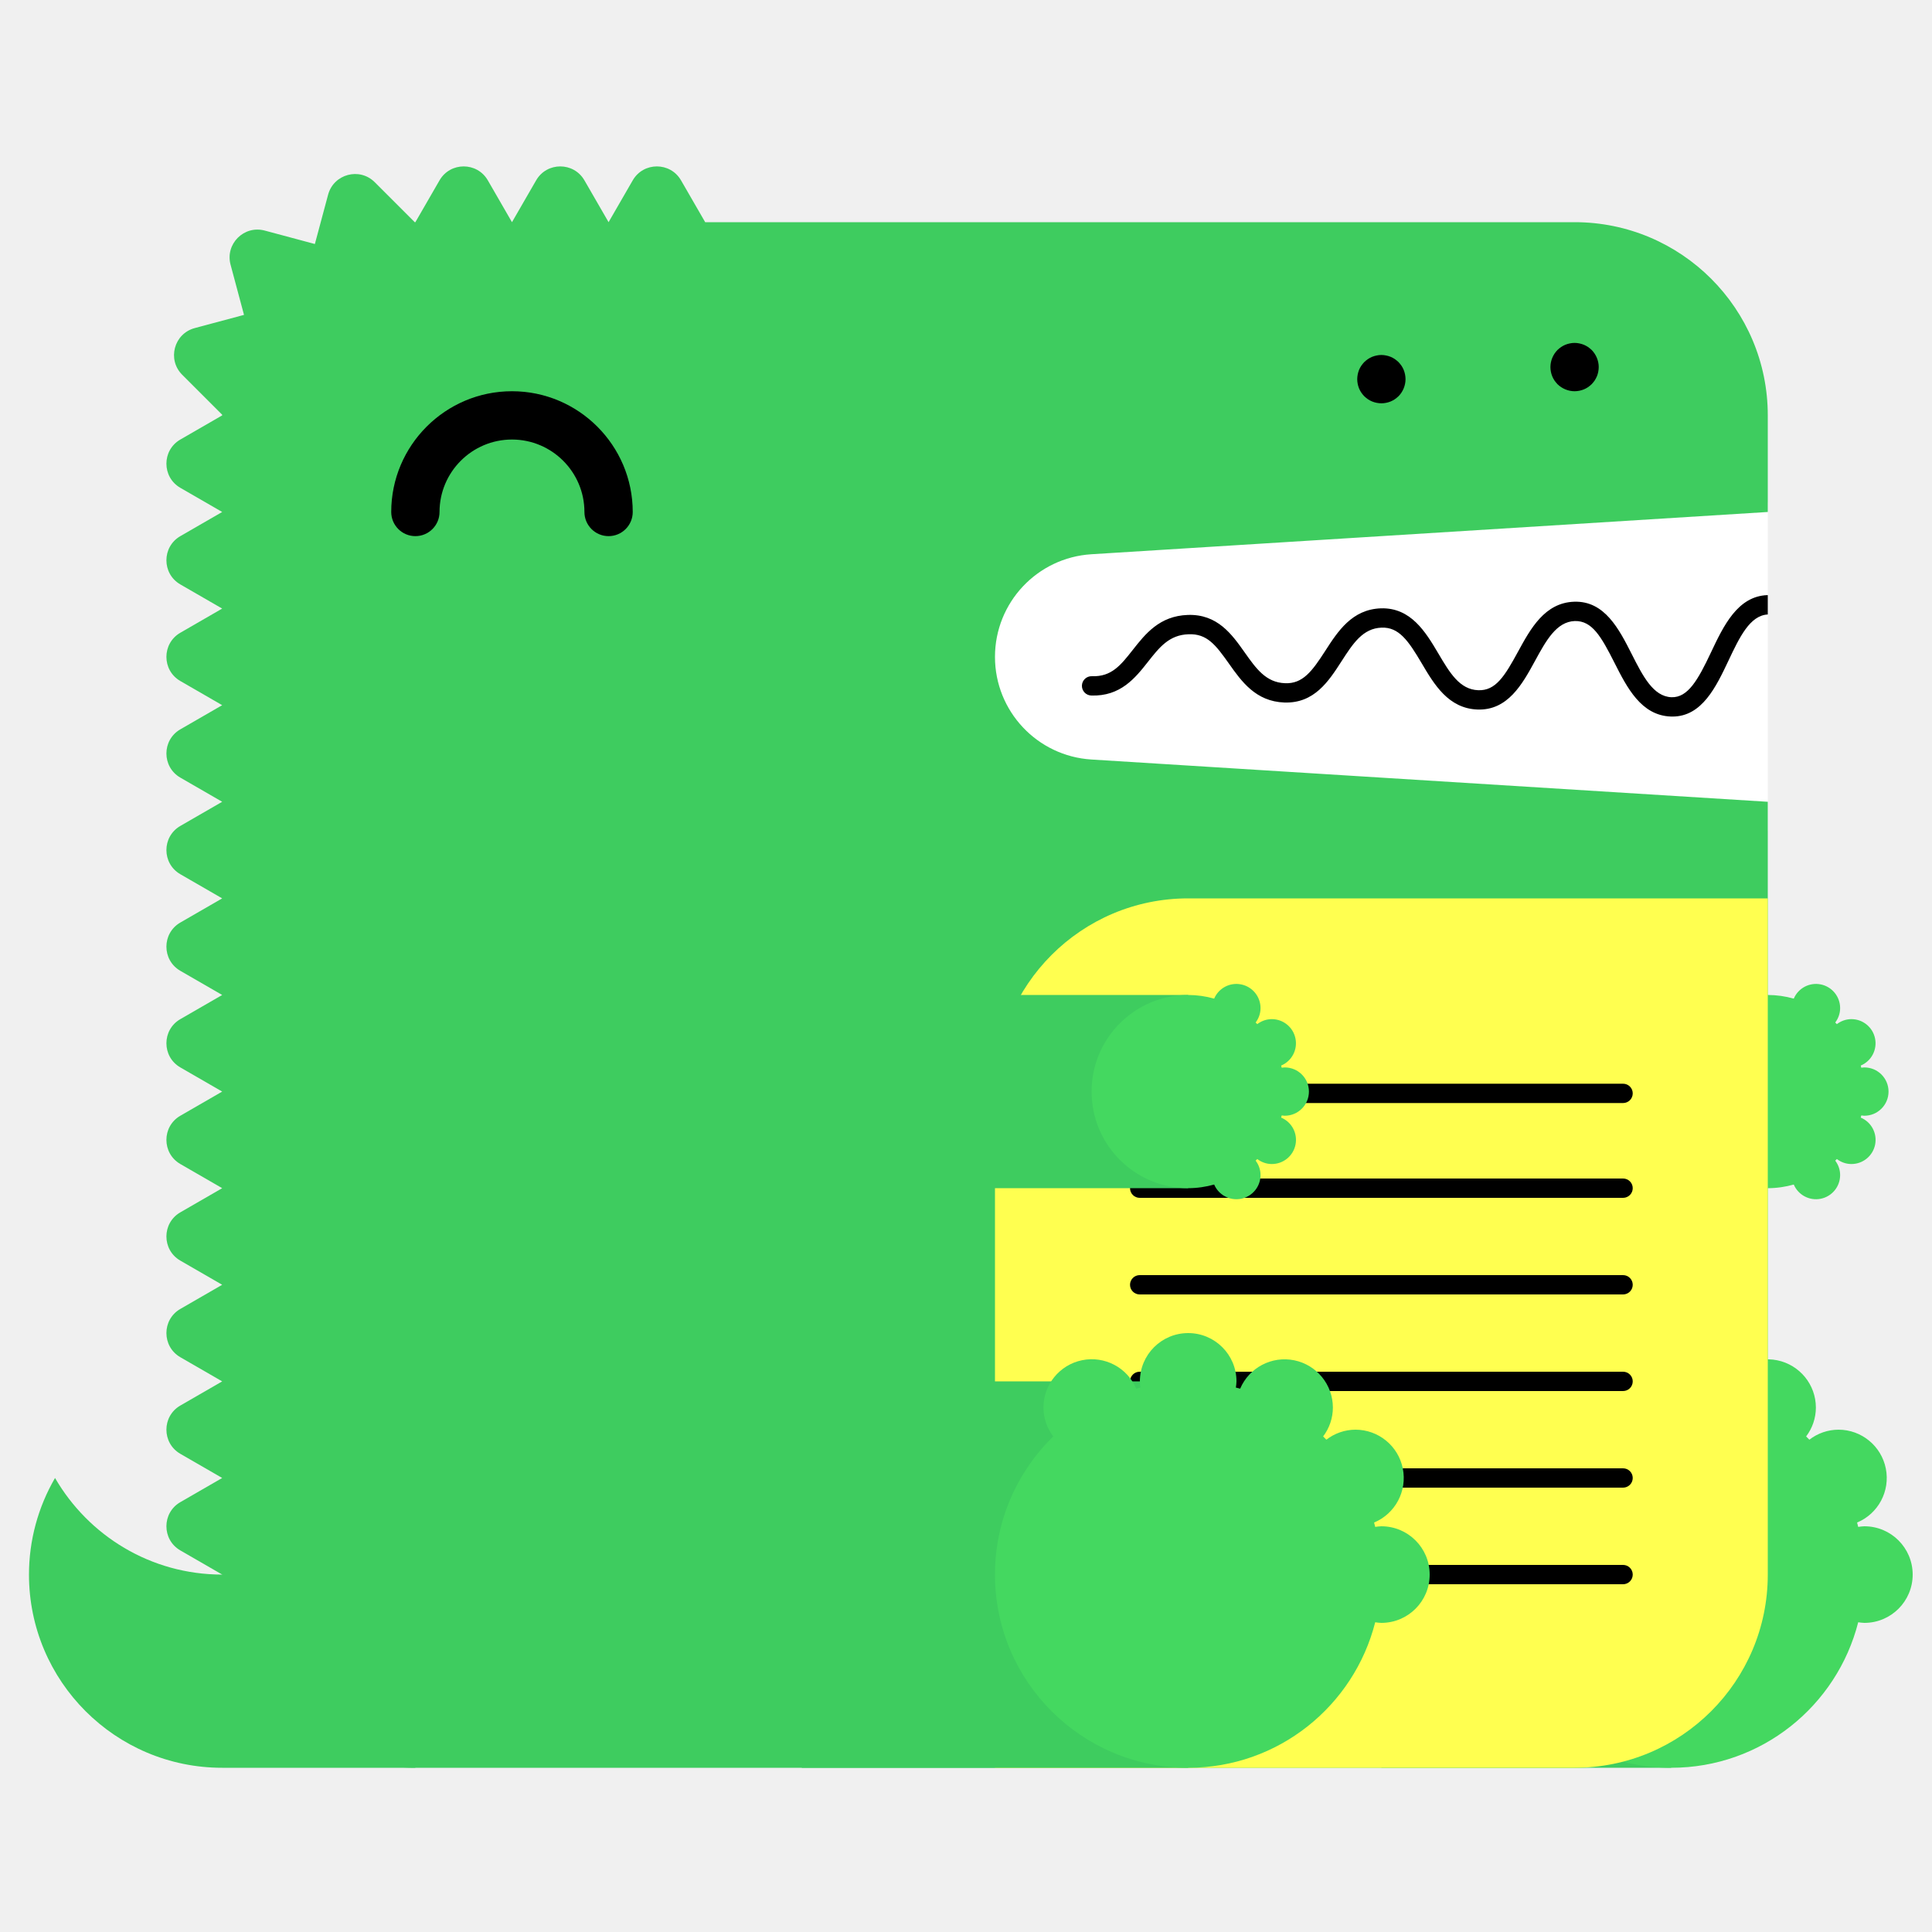
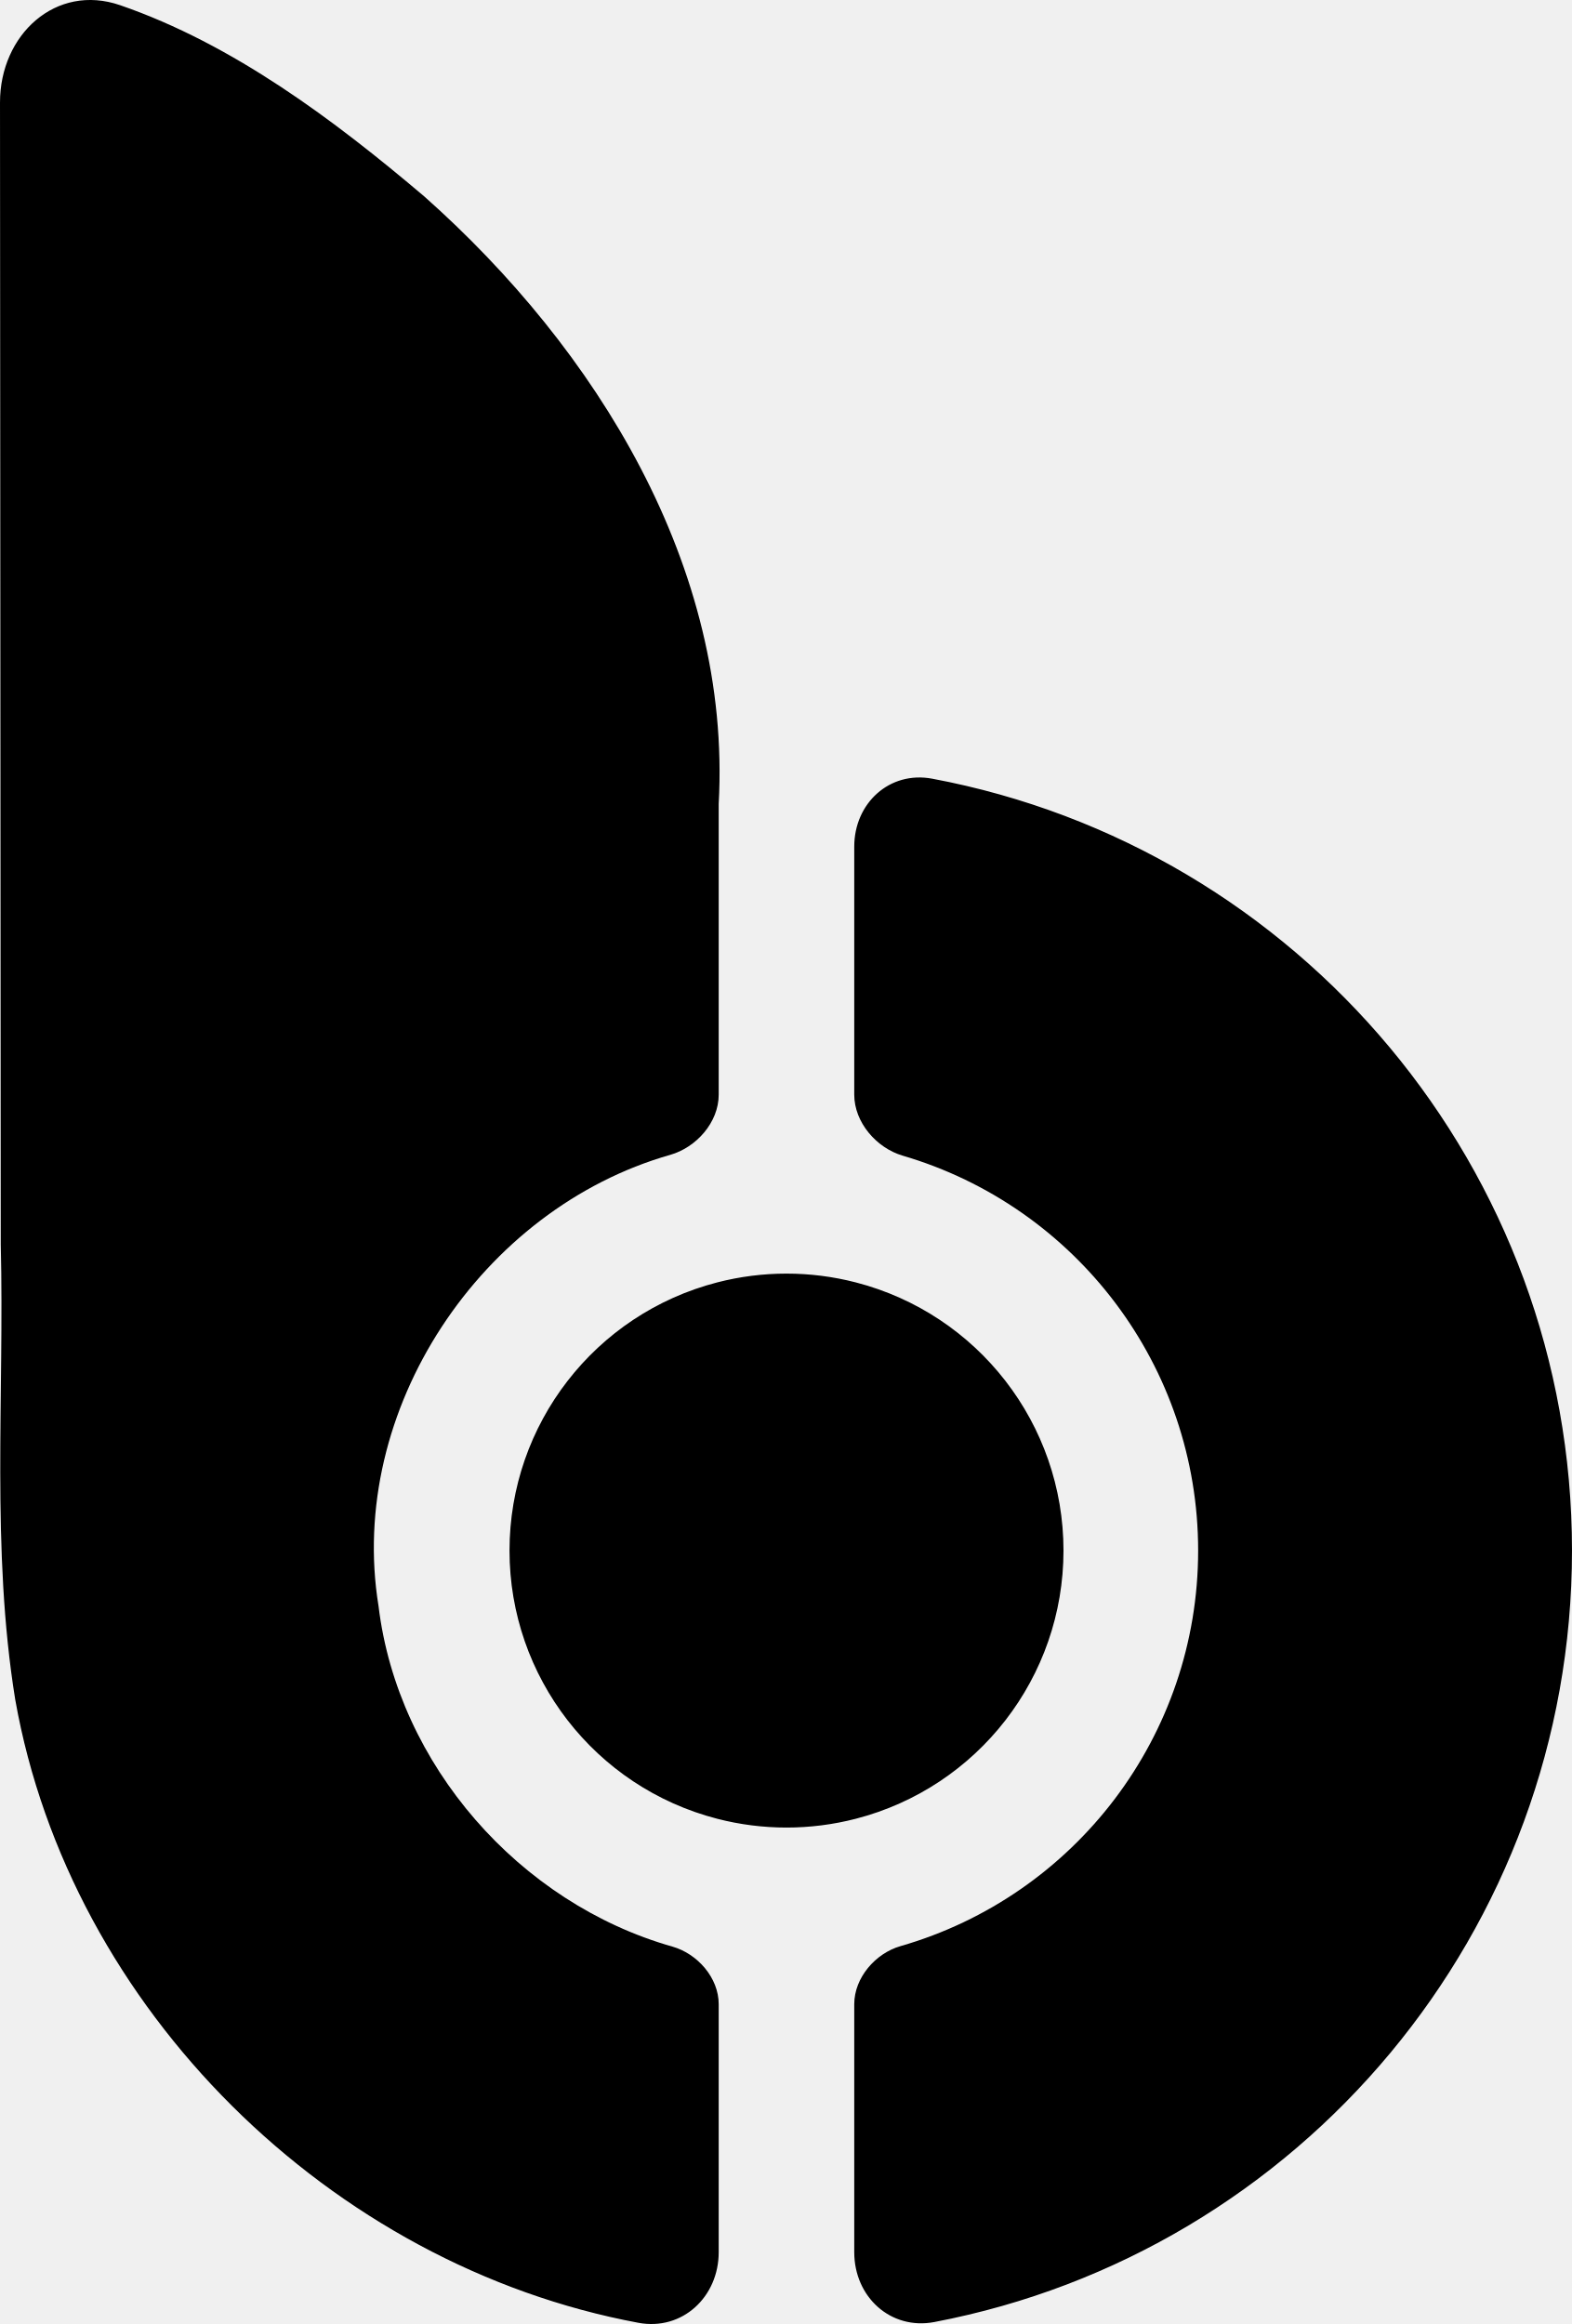
- <svg xmlns="http://www.w3.org/2000/svg" width="200" height="200" viewBox="0 0 200 200">
-   <g fill="none" fill-rule="evenodd">
-     <path fill="#FFF" d="M99 52h84v34H99z" />
-     <path d="M23 163c-7.398 0-13.843-4.027-17.303-10A19.886 19.886 0 0 0 3 163c0 11.046 8.954 20 20 20h20v-20H23z" fill="#3ECC5F" />
-     <path d="M112.98 57.376L183 53V43c0-11.046-8.954-20-20-20H73l-2.5-4.33c-1.112-1.925-3.889-1.925-5 0L63 23l-2.5-4.33c-1.111-1.925-3.889-1.925-5 0L53 23l-2.5-4.33c-1.111-1.925-3.889-1.925-5 0L43 23c-.022 0-.042.003-.065.003l-4.142-4.141c-1.57-1.571-4.252-.853-4.828 1.294l-1.369 5.104-5.192-1.392c-2.148-.575-4.111 1.389-3.535 3.536l1.39 5.193-5.102 1.367c-2.148.576-2.867 3.259-1.296 4.83l4.142 4.142c0 .021-.003.042-.003.064l-4.33 2.5c-1.925 1.111-1.925 3.889 0 5L23 53l-4.33 2.5c-1.925 1.111-1.925 3.889 0 5L23 63l-4.33 2.5c-1.925 1.111-1.925 3.889 0 5L23 73l-4.33 2.5c-1.925 1.111-1.925 3.889 0 5L23 83l-4.33 2.5c-1.925 1.111-1.925 3.889 0 5L23 93l-4.33 2.5c-1.925 1.111-1.925 3.889 0 5L23 103l-4.33 2.5c-1.925 1.111-1.925 3.889 0 5L23 113l-4.33 2.5c-1.925 1.111-1.925 3.889 0 5L23 123l-4.33 2.5c-1.925 1.111-1.925 3.889 0 5L23 133l-4.33 2.5c-1.925 1.111-1.925 3.889 0 5L23 143l-4.33 2.5c-1.925 1.111-1.925 3.889 0 5L23 153l-4.33 2.5c-1.925 1.111-1.925 3.889 0 5L23 163c0 11.046 8.954 20 20 20h120c11.046 0 20-8.954 20-20V83l-70.02-4.376A10.645 10.645 0 0 1 103 68c0-5.621 4.37-10.273 9.98-10.624" fill="#3ECC5F" />
-     <path fill="#3ECC5F" d="M143 183h30v-40h-30z" />
-     <path d="M193 158c-.219 0-.428.037-.639.064-.038-.15-.074-.301-.116-.451A5 5 0 0 0 190.32 148a4.96 4.96 0 0 0-3.016 1.036 26.531 26.531 0 0 0-.335-.336 4.955 4.955 0 0 0 1.011-2.987 5 5 0 0 0-9.599-1.959c-.148-.042-.297-.077-.445-.115.027-.211.064-.42.064-.639a5 5 0 0 0-5-5 5 5 0 0 0-5 5c0 .219.037.428.064.639-.148.038-.297.073-.445.115a4.998 4.998 0 0 0-9.599 1.959c0 1.125.384 2.151 1.011 2.987-3.717 3.632-6.031 8.693-6.031 14.3 0 11.046 8.954 20 20 20 9.339 0 17.16-6.41 19.361-15.064.211.027.42.064.639.064a5 5 0 0 0 5-5 5 5 0 0 0-5-5" fill="#44D860" />
-     <path fill="#3ECC5F" d="M153 123h30v-20h-30z" />
-     <path d="M193 115.5a2.5 2.5 0 1 0 0-5c-.109 0-.214.019-.319.032-.02-.075-.037-.15-.058-.225a2.501 2.501 0 0 0-.963-4.807c-.569 0-1.088.197-1.508.518a6.653 6.653 0 0 0-.168-.168c.314-.417.506-.931.506-1.494a2.5 2.5 0 0 0-4.8-.979A9.987 9.987 0 0 0 183 103c-5.522 0-10 4.478-10 10s4.478 10 10 10c.934 0 1.833-.138 2.69-.377a2.5 2.5 0 0 0 4.8-.979c0-.563-.192-1.077-.506-1.494.057-.055.113-.111.168-.168.42.321.939.518 1.508.518a2.5 2.5 0 0 0 .963-4.807c.021-.074.038-.15.058-.225.105.013.21.032.319.032" fill="#44D860" />
-     <path d="M63 55.5a2.5 2.5 0 0 1-2.5-2.5c0-4.136-3.364-7.5-7.5-7.5s-7.5 3.364-7.5 7.5a2.5 2.5 0 1 1-5 0c0-6.893 5.607-12.5 12.5-12.5S65.5 46.107 65.5 53a2.5 2.5 0 0 1-2.5 2.5" fill="#000" />
-     <path d="M103 183h60c11.046 0 20-8.954 20-20V93h-60c-11.046 0-20 8.954-20 20v70z" fill="#FFFF50" />
-     <path d="M168.02 124h-50.04a1 1 0 1 1 0-2h50.04a1 1 0 1 1 0 2m0 20h-50.04a1 1 0 1 1 0-2h50.04a1 1 0 1 1 0 2m0 20h-50.04a1 1 0 1 1 0-2h50.04a1 1 0 1 1 0 2m0-49.814h-50.04a1 1 0 1 1 0-2h50.04a1 1 0 1 1 0 2m0 19.814h-50.04a1 1 0 1 1 0-2h50.04a1 1 0 1 1 0 2m0 20h-50.04a1 1 0 1 1 0-2h50.04a1 1 0 1 1 0 2M183 61.611c-.012 0-.022-.006-.034-.005-3.09.105-4.552 3.196-5.842 5.923-1.346 2.85-2.387 4.703-4.093 4.647-1.889-.068-2.969-2.202-4.113-4.46-1.314-2.594-2.814-5.536-5.963-5.426-3.046.104-4.513 2.794-5.807 5.167-1.377 2.528-2.314 4.065-4.121 3.994-1.927-.07-2.951-1.805-4.136-3.813-1.321-2.236-2.848-4.75-5.936-4.664-2.994.103-4.465 2.385-5.763 4.4-1.373 2.13-2.335 3.428-4.165 3.351-1.973-.07-2.992-1.51-4.171-3.177-1.324-1.873-2.816-3.993-5.895-3.89-2.928.1-4.399 1.97-5.696 3.618-1.232 1.564-2.194 2.802-4.229 2.724a1 1 0 0 0-.072 2c3.017.101 4.545-1.8 5.872-3.487 1.177-1.496 2.193-2.787 4.193-2.855 1.926-.082 2.829 1.115 4.195 3.045 1.297 1.834 2.769 3.914 5.731 4.021 3.103.104 4.596-2.215 5.918-4.267 1.182-1.834 2.202-3.417 4.15-3.484 1.793-.067 2.769 1.35 4.145 3.681 1.297 2.197 2.766 4.686 5.787 4.796 3.125.108 4.634-2.62 5.949-5.035 1.139-2.088 2.214-4.06 4.119-4.126 1.793-.042 2.728 1.595 4.111 4.33 1.292 2.553 2.757 5.445 5.825 5.556l.169.003c3.064 0 4.518-3.075 5.805-5.794 1.139-2.41 2.217-4.68 4.067-4.773v-2z" fill="#000" />
-     <path fill="#3ECC5F" d="M83 183h40v-40H83z" />
-     <path d="M143 158c-.219 0-.428.037-.639.064-.038-.15-.074-.301-.116-.451A5 5 0 0 0 140.32 148a4.96 4.96 0 0 0-3.016 1.036 26.531 26.531 0 0 0-.335-.336 4.955 4.955 0 0 0 1.011-2.987 5 5 0 0 0-9.599-1.959c-.148-.042-.297-.077-.445-.115.027-.211.064-.42.064-.639a5 5 0 0 0-5-5 5 5 0 0 0-5 5c0 .219.037.428.064.639-.148.038-.297.073-.445.115a4.998 4.998 0 0 0-9.599 1.959c0 1.125.384 2.151 1.011 2.987-3.717 3.632-6.031 8.693-6.031 14.3 0 11.046 8.954 20 20 20 9.339 0 17.16-6.41 19.361-15.064.211.027.42.064.639.064a5 5 0 0 0 5-5 5 5 0 0 0-5-5" fill="#44D860" />
-     <path fill="#3ECC5F" d="M83 123h40v-20H83z" />
-     <path d="M133 115.5a2.5 2.5 0 1 0 0-5c-.109 0-.214.019-.319.032-.02-.075-.037-.15-.058-.225a2.501 2.501 0 0 0-.963-4.807c-.569 0-1.088.197-1.508.518a6.653 6.653 0 0 0-.168-.168c.314-.417.506-.931.506-1.494a2.5 2.5 0 0 0-4.8-.979A9.987 9.987 0 0 0 123 103c-5.522 0-10 4.478-10 10s4.478 10 10 10c.934 0 1.833-.138 2.69-.377a2.5 2.5 0 0 0 4.8-.979c0-.563-.192-1.077-.506-1.494.057-.055.113-.111.168-.168.42.321.939.518 1.508.518a2.5 2.5 0 0 0 .963-4.807c.021-.074.038-.15.058-.225.105.013.21.032.319.032" fill="#44D860" />
-     <path d="M143 41.75c-.16 0-.33-.02-.49-.05a2.52 2.52 0 0 1-.47-.14c-.15-.06-.29-.14-.431-.23-.13-.09-.259-.2-.38-.31-.109-.12-.219-.24-.309-.38s-.17-.28-.231-.43a2.619 2.619 0 0 1-.189-.96c0-.16.02-.33.05-.49.03-.16.08-.31.139-.47.061-.15.141-.29.231-.43.09-.13.2-.26.309-.38.121-.11.25-.22.38-.31.141-.09.281-.17.431-.23.149-.06.31-.11.47-.14.32-.07.65-.07.98 0 .159.03.32.08.47.14.149.06.29.14.43.23.13.09.259.2.38.31.11.12.22.25.31.38.09.14.17.28.23.43.06.16.11.31.14.47.029.16.05.33.05.49 0 .66-.271 1.31-.73 1.77-.121.11-.25.22-.38.31-.14.09-.281.17-.43.23a2.565 2.565 0 0 1-.96.19m20-1.25c-.66 0-1.3-.27-1.771-.73a3.802 3.802 0 0 1-.309-.38c-.09-.14-.17-.28-.231-.43a2.619 2.619 0 0 1-.189-.96c0-.66.27-1.3.729-1.77.121-.11.25-.22.38-.31.141-.09.281-.17.431-.23.149-.06.31-.11.47-.14.32-.07.66-.07.98 0 .159.03.32.08.47.14.149.06.29.14.43.23.13.09.259.2.38.31.459.47.73 1.11.73 1.77 0 .16-.021.33-.05.49-.03.16-.08.32-.14.47-.07.15-.14.29-.23.43-.09.13-.2.26-.31.38-.121.11-.25.22-.38.31-.14.09-.281.17-.43.23a2.565 2.565 0 0 1-.96.19" fill="#000" />
+ <svg xmlns="http://www.w3.org/2000/svg" width="570.373" height="843.259" viewBox="0 0 150.911 223.112" version="1.1" id="svg1" xml:space="preserve">
+   <defs id="defs1">
+     <linearGradient id="swatch2">
+       <stop style="stop-color:#000000;stop-opacity:1;" offset="0" id="stop2" />
+     </linearGradient>
+   </defs>
+   <g id="g1" transform="translate(-66.04726,-40.42701)">
+     <path d="m 148.167,121.708 v 23.812 c 0,2.593 2.086,5.019 4.572,5.748 16.68,4.895 28.442,20.267 28.442,38.019 2e-5,17.828 -11.862,33.256 -28.656,38.082 -2.373,0.682 -4.358,2.993 -4.358,5.463 l 0,23.812 c 0,4.223 3.424,7.385 7.571,6.594 35.104,-6.7 61.11,-37.506 61.11,-73.952 -7e-5,-36.522 -26.114,-67.379 -61.329,-73.993 -4.028,-0.756 -7.352,2.313 -7.352,6.413 z" style="opacity:1;fill:#000000;fill-opacity:1;stroke:#000000;stroke-width:0.223;paint-order:markers fill stroke" id="path239" />
+     <path d="m 141.552,162.83 a 26.458,26.458 0 0 0 -6.615,0.84 26.458,26.458 0 0 0 -19.844,25.618 26.458,26.458 0 0 0 19.844,25.619 26.458,26.458 0 0 0 6.615,0.84 26.458,26.458 0 0 0 6.615,-0.84 26.458,26.458 0 0 0 19.844,-25.619 26.458,26.458 0 0 0 -19.844,-25.618 26.458,26.458 0 0 0 -6.615,-0.84 z" style="opacity:1;fill:#000000;fill-opacity:1;stroke:#000000;stroke-width:0.265;stroke-dasharray:none;paint-order:markers fill stroke" id="path240" />
+     <path d="m 77.541,41.025 c 10.85,3.739 20.545,11.031 29.182,18.354 16.456,14.615 29.466,35.497 28.214,58.213 v 27.929 c 0,2.593 -2.096,4.967 -4.587,5.677 -18.154,5.174 -31.148,24.526 -28.067,43.445 1.85,15.286 13.577,28.593 28.287,32.767 2.375,0.674 4.367,2.954 4.367,5.424 v 23.812 c 0,4.223 -3.43,7.444 -7.58,6.673 C 97.887,257.838 72.876,233.289 67.614,203.574 65.28,189.14 66.583,174.456 66.227,159.884 66.203,123.347 66.178,86.809 66.154,50.271 66.149,43.818 71.456,38.928 77.541,41.025 Z" style="opacity:1;fill:#000000;fill-opacity:1;stroke:#000000;stroke-width:0.213;paint-order:markers fill stroke" id="path238" />
  </g>
</svg>
